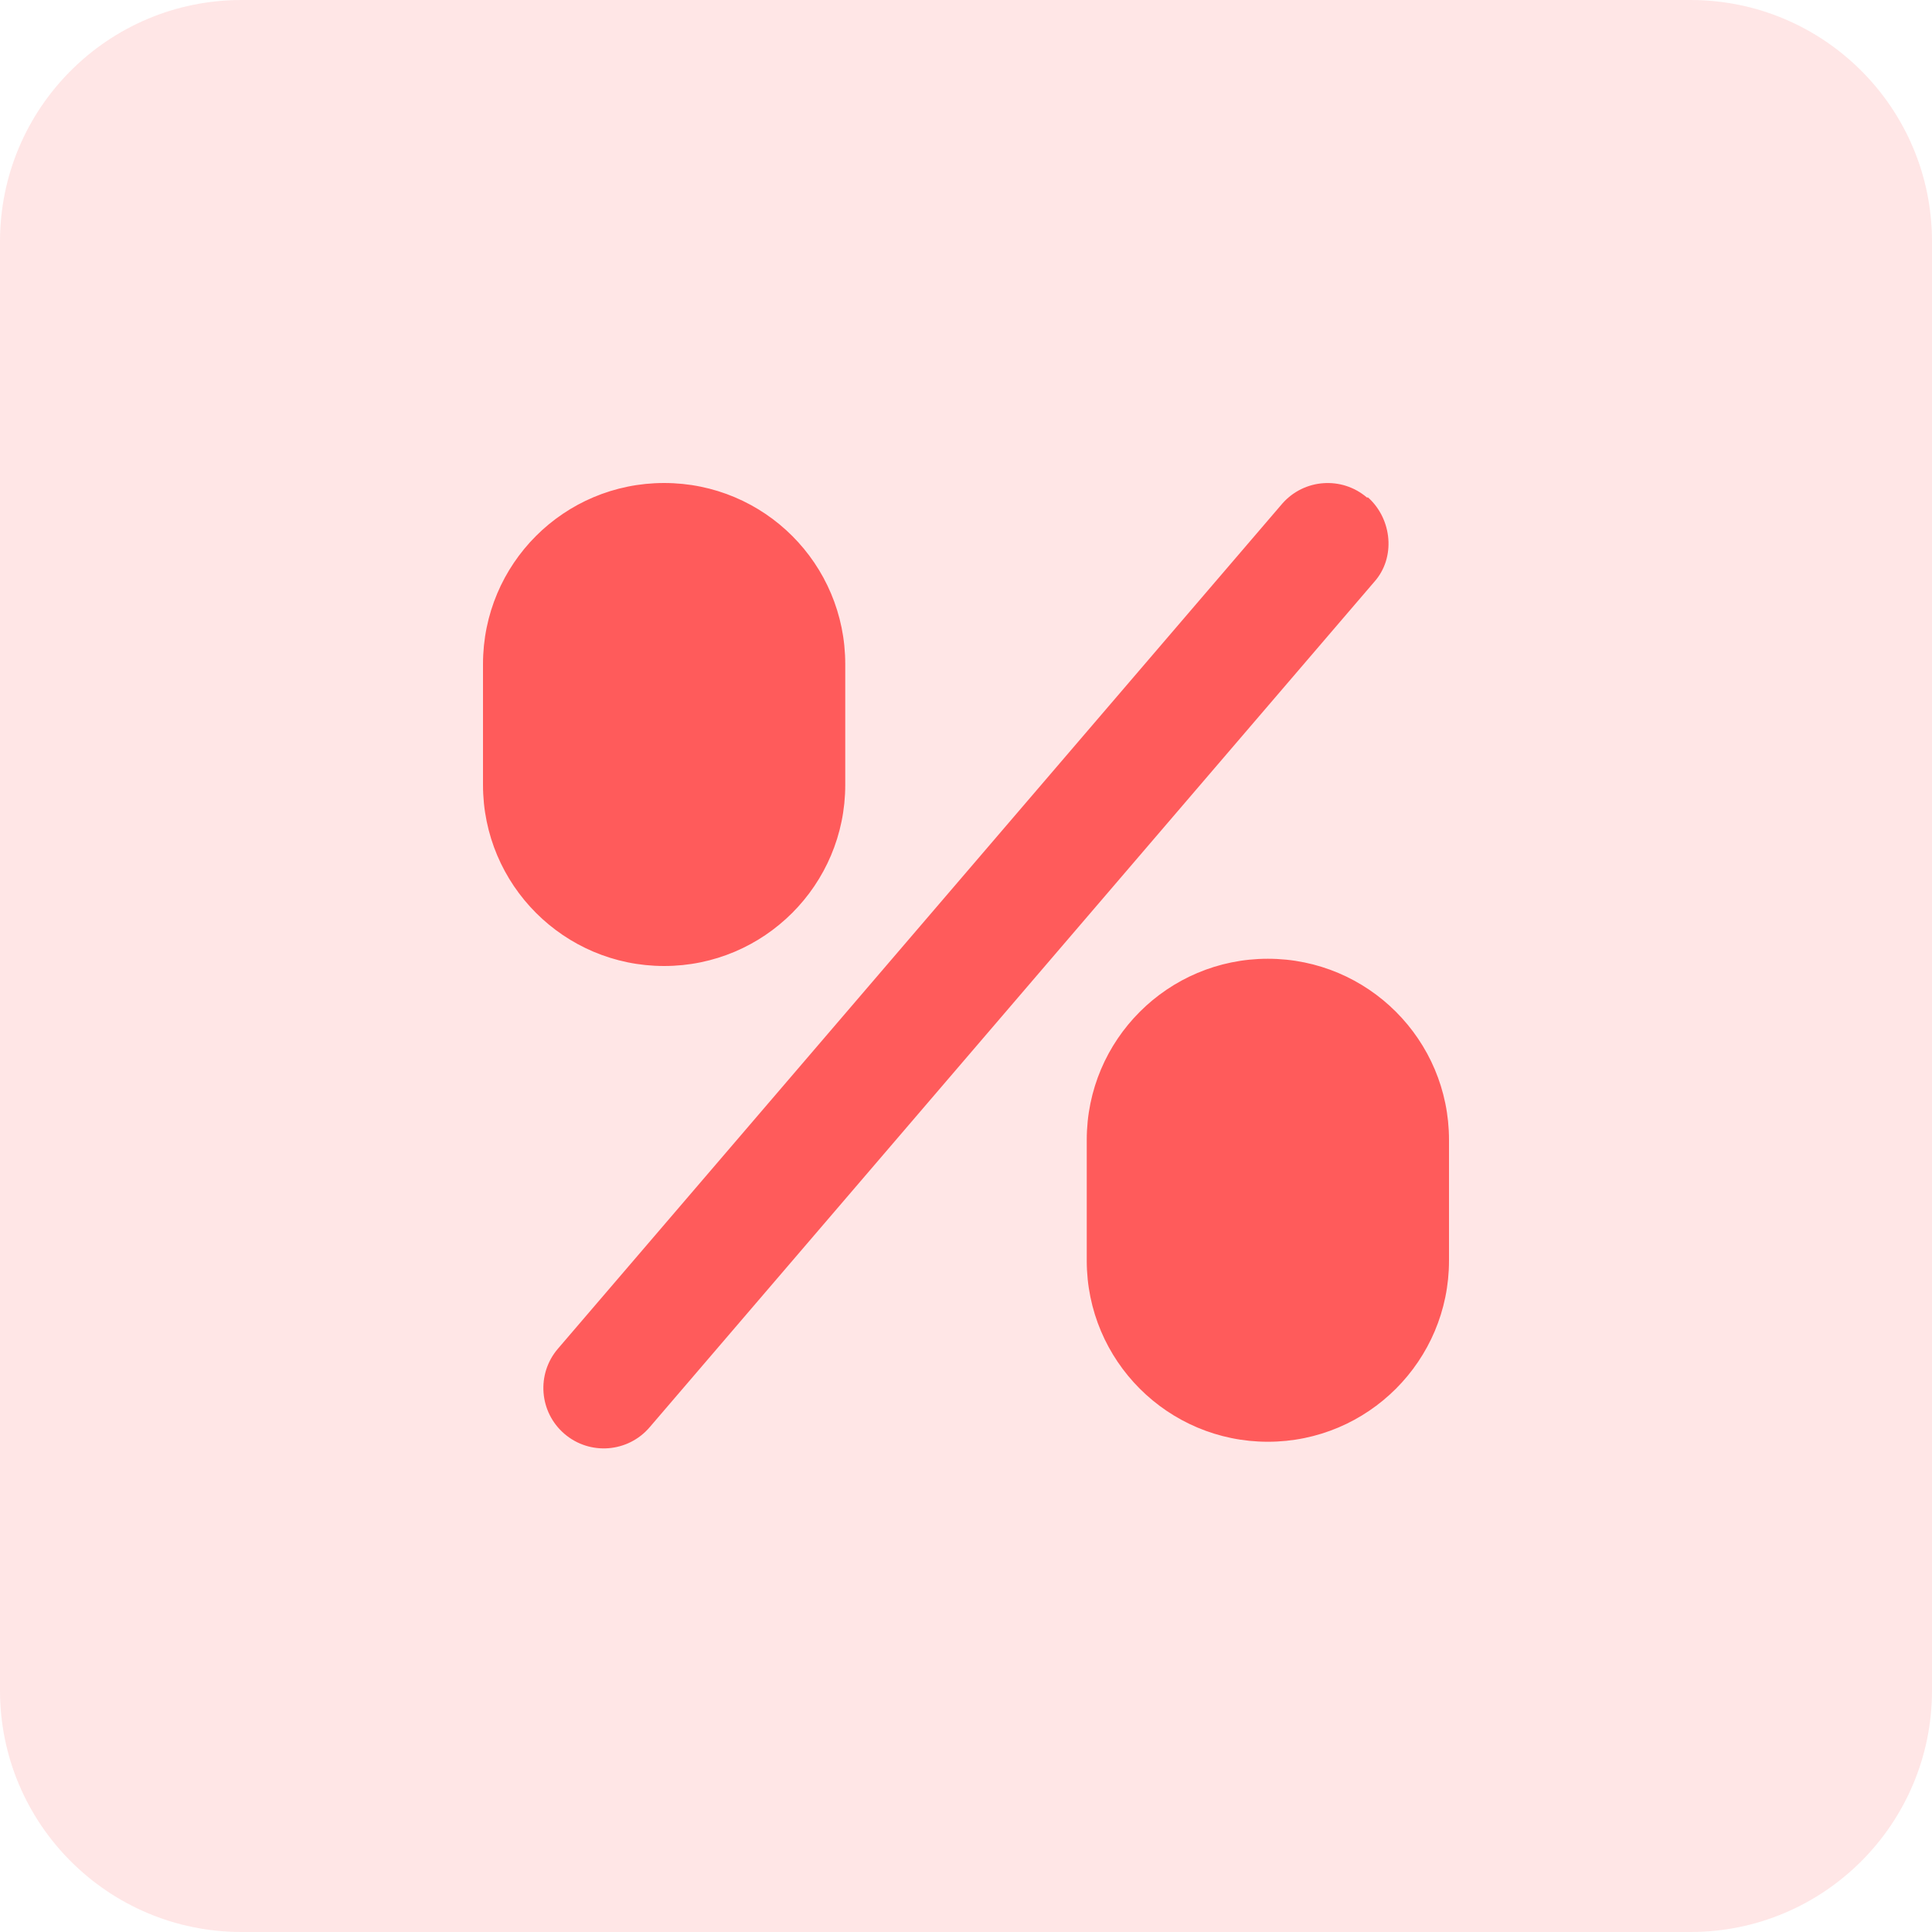
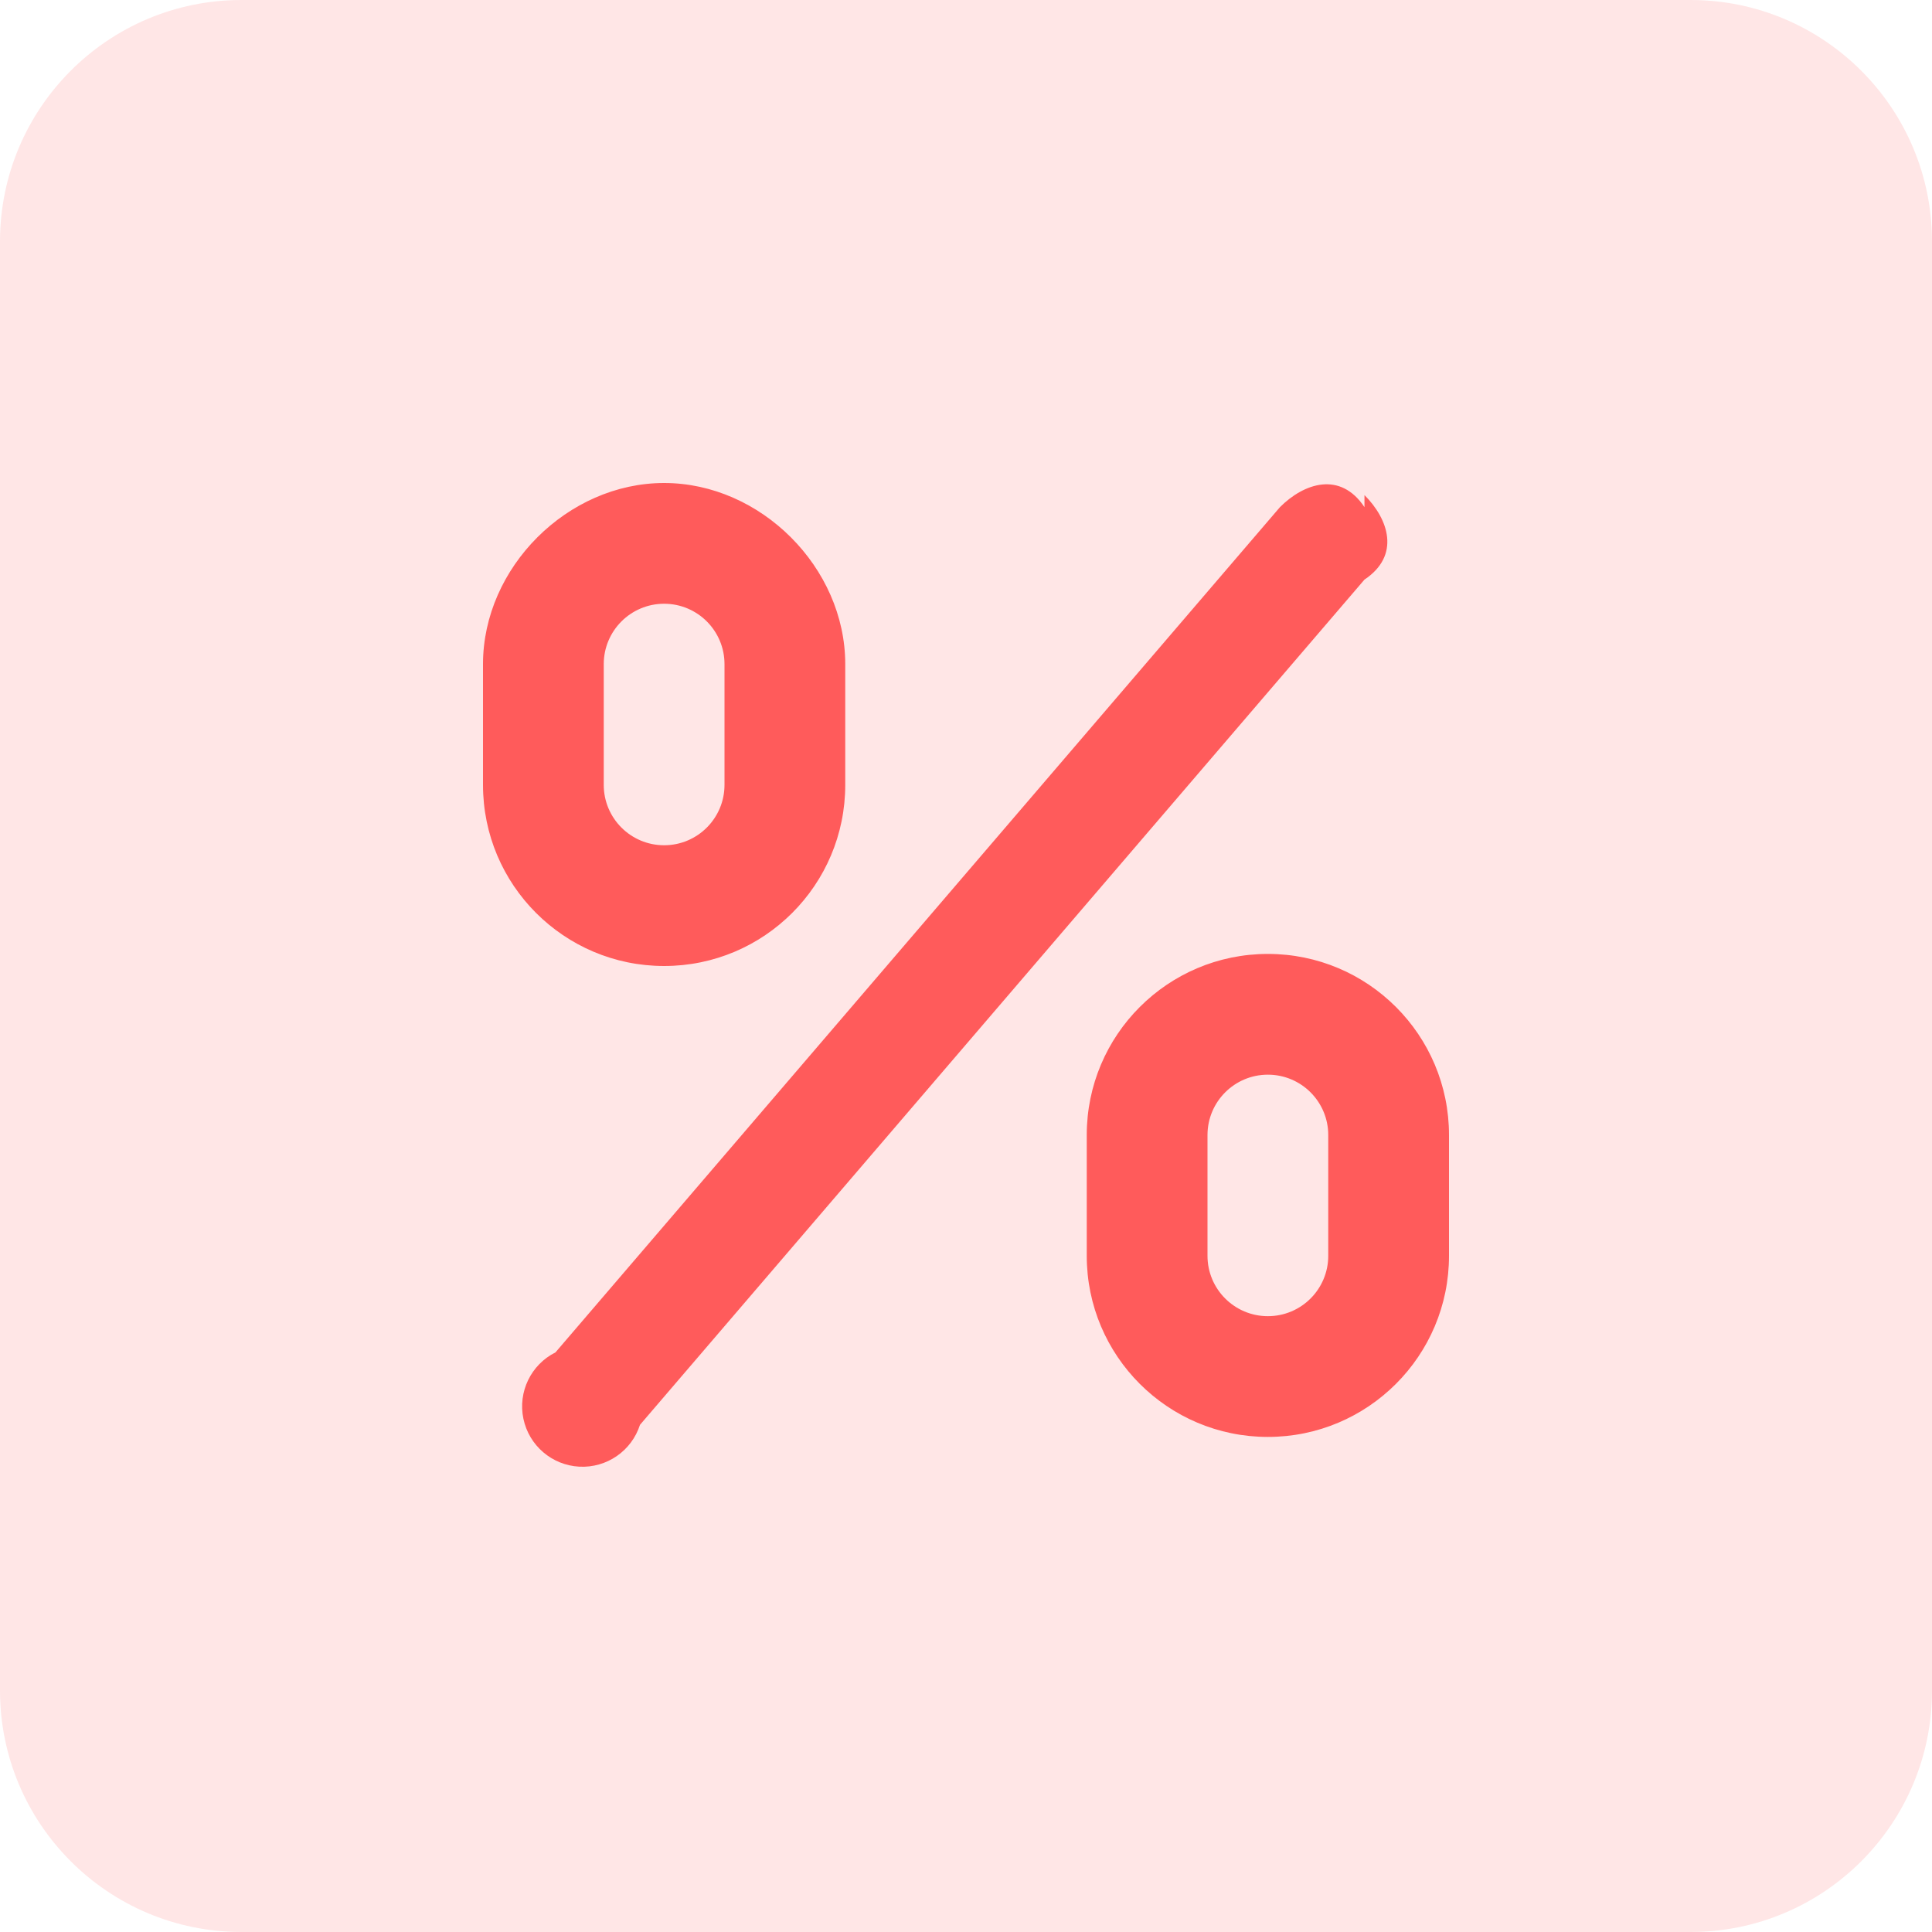
- <svg xmlns="http://www.w3.org/2000/svg" fill="none" viewBox="0 0 16 16">
+ <svg xmlns="http://www.w3.org/2000/svg" width="16" height="16" fill="none">
  <rect width="16" height="16" fill="#FFE6E6" rx="2" />
-   <path fill="#FF5B5B" fillRule="evenodd" d="M6 6.5v-1a.5.5 0 00-1 0v1a.5.5 0 101 0zM5.5 4C4.67 4 4 4.67 4 5.5v1a1.5 1.5 0 103 0v-1C7 4.67 6.33 4 5.5 4zm5.83.12c.2.18.23.5.05.7l-6 7a.5.5 0 11-.76-.65l6-7a.5.5 0 01.7-.05zM11 9.44v1a.5.5 0 01-1 0v-1a.5.5 0 111 0zm-2 0a1.5 1.5 0 013 0v1a1.5 1.5 0 01-3 0v-1z" clipRule="evenodd" />
+   <path fill="#FF5B5B" fill-rule="evenodd" d="M6 6.5v-1a.5.5 0 00-1 0v1a.5.5 0 101 0zM5.5 4C4.7 4 4 4.7 4 5.5v1a1.5 1.5 0 103 0v-1C7 4.7 6.3 4 5.5 4zm5.8.1c.2.2.3.5 0 .7l-6 7a.5.5 0 11-.7-.6l6-7c.2-.2.5-.3.7 0zM11 9.4v1a.5.5 0 01-1 0v-1a.5.5 0 111 0zm-2 0a1.5 1.5 0 013 0v1a1.5 1.5 0 01-3 0v-1z" clip-rule="evenodd" />
</svg>
